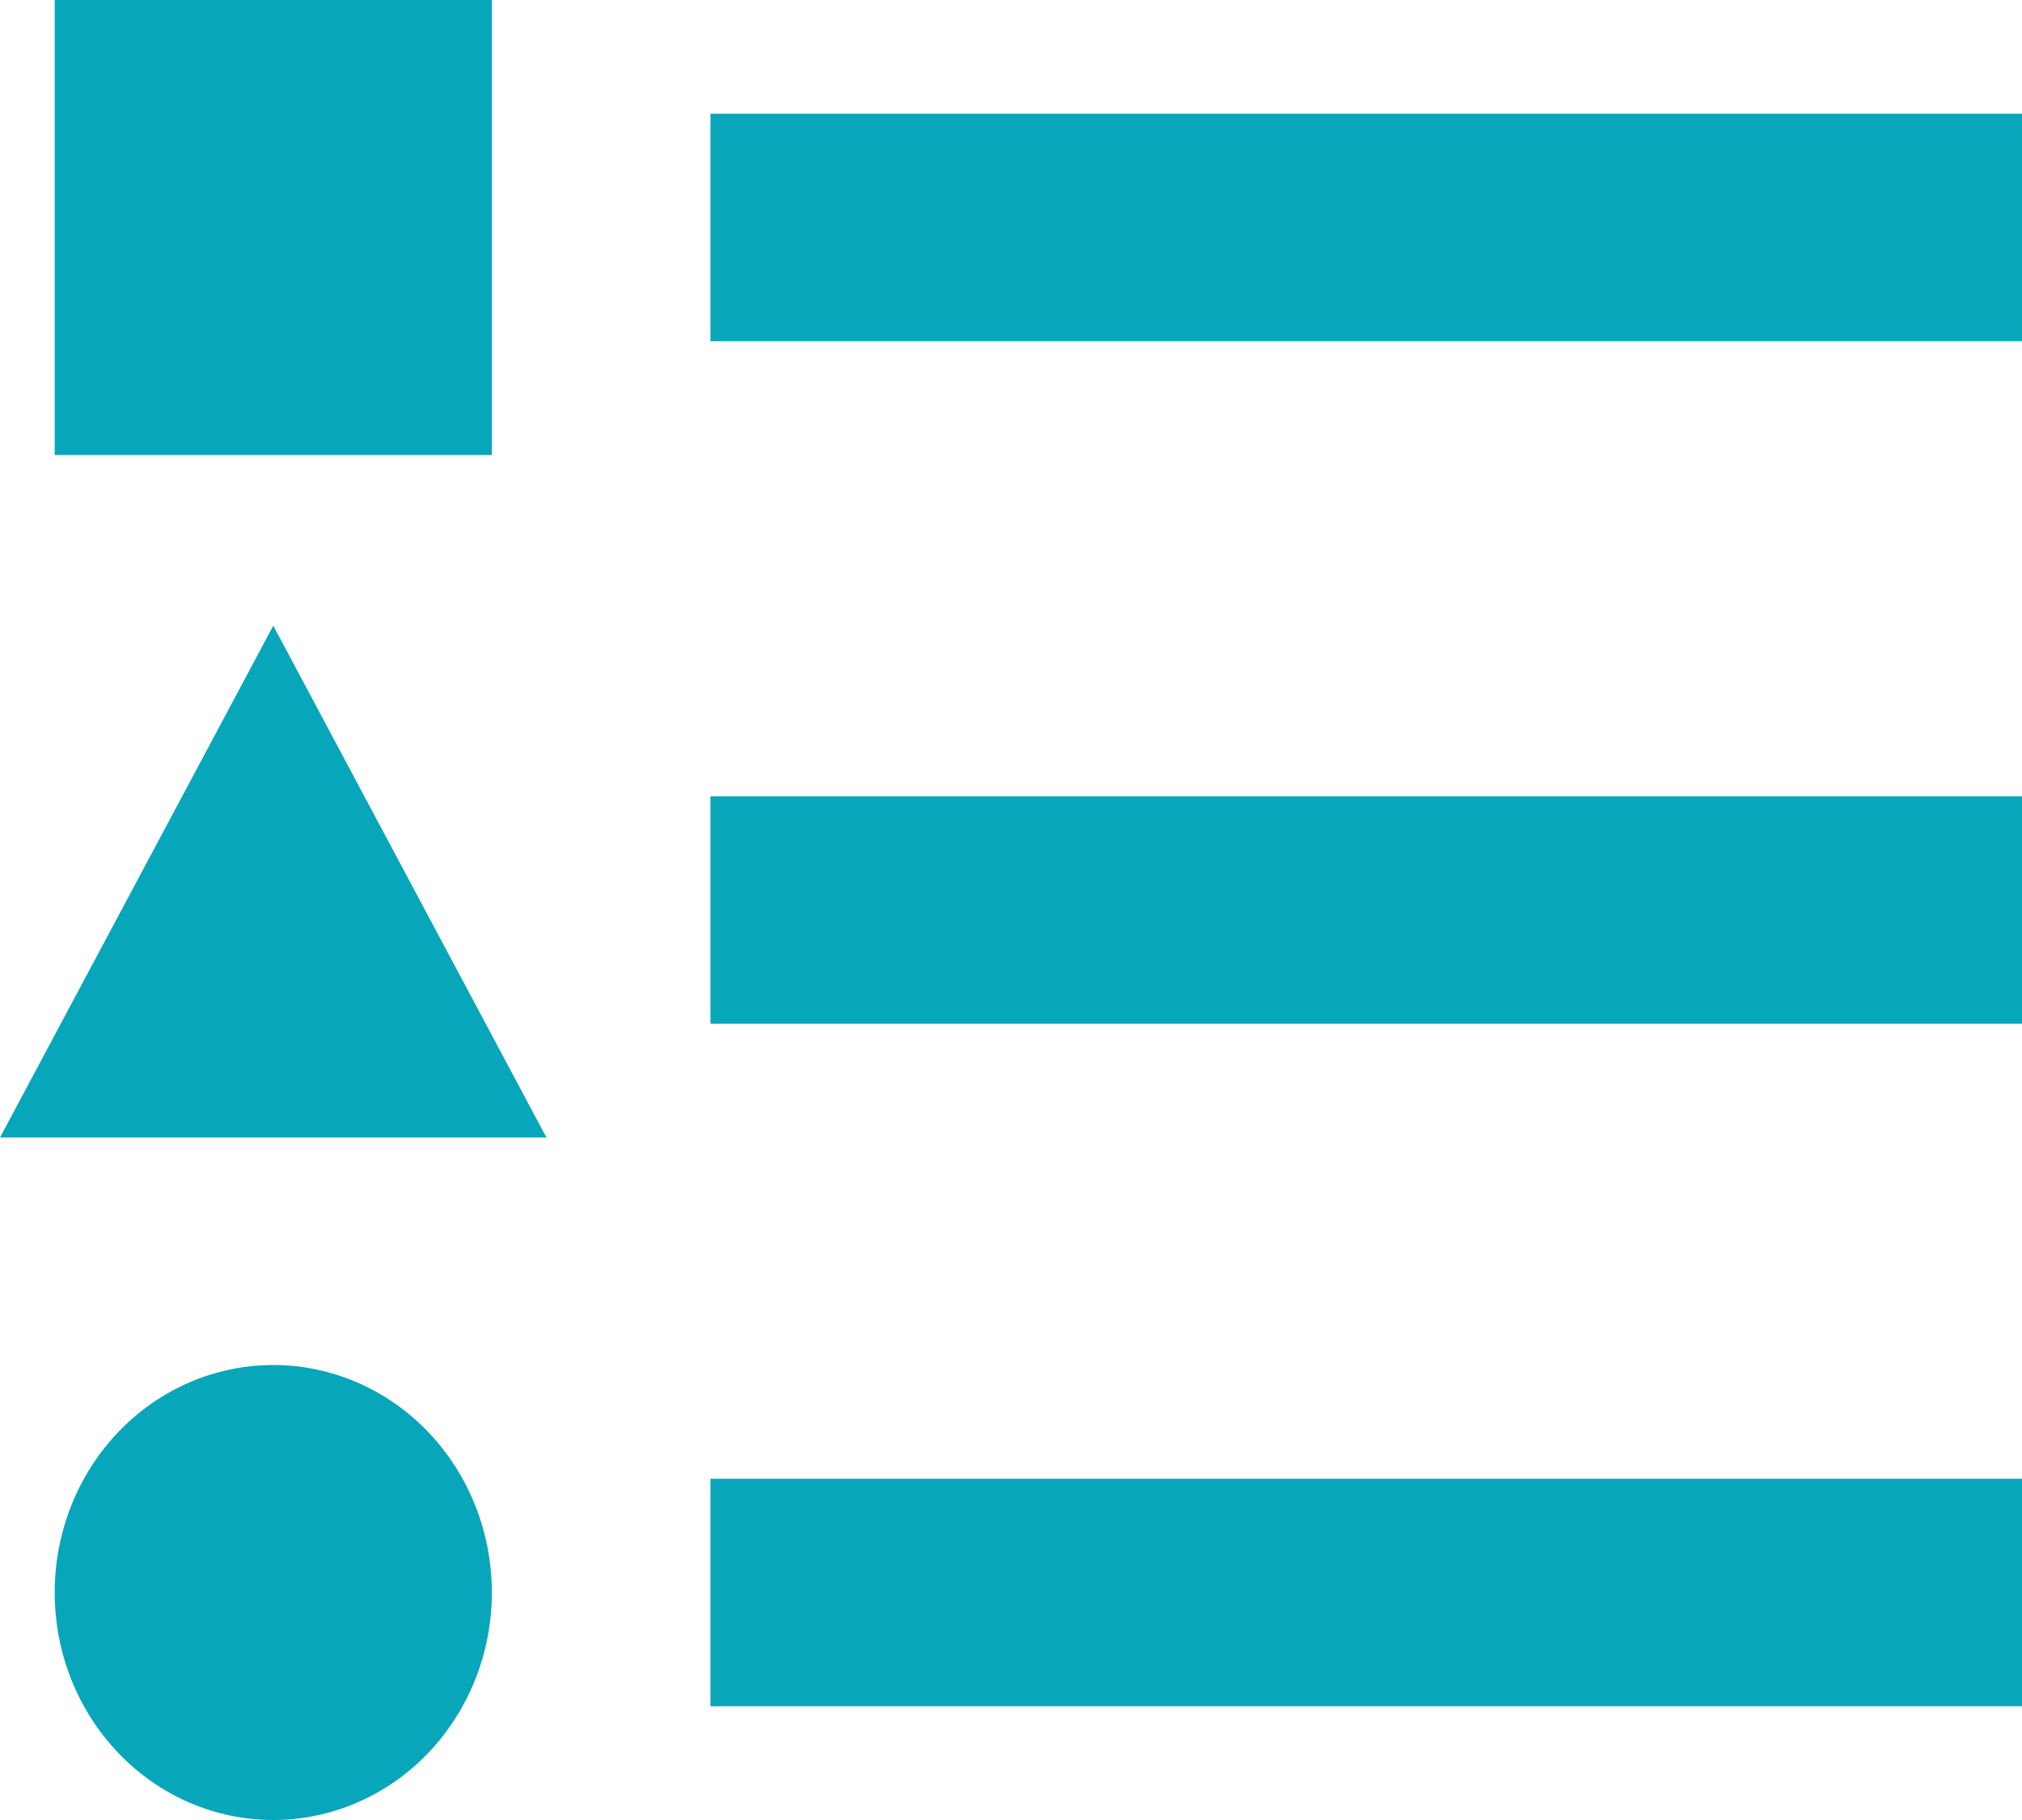
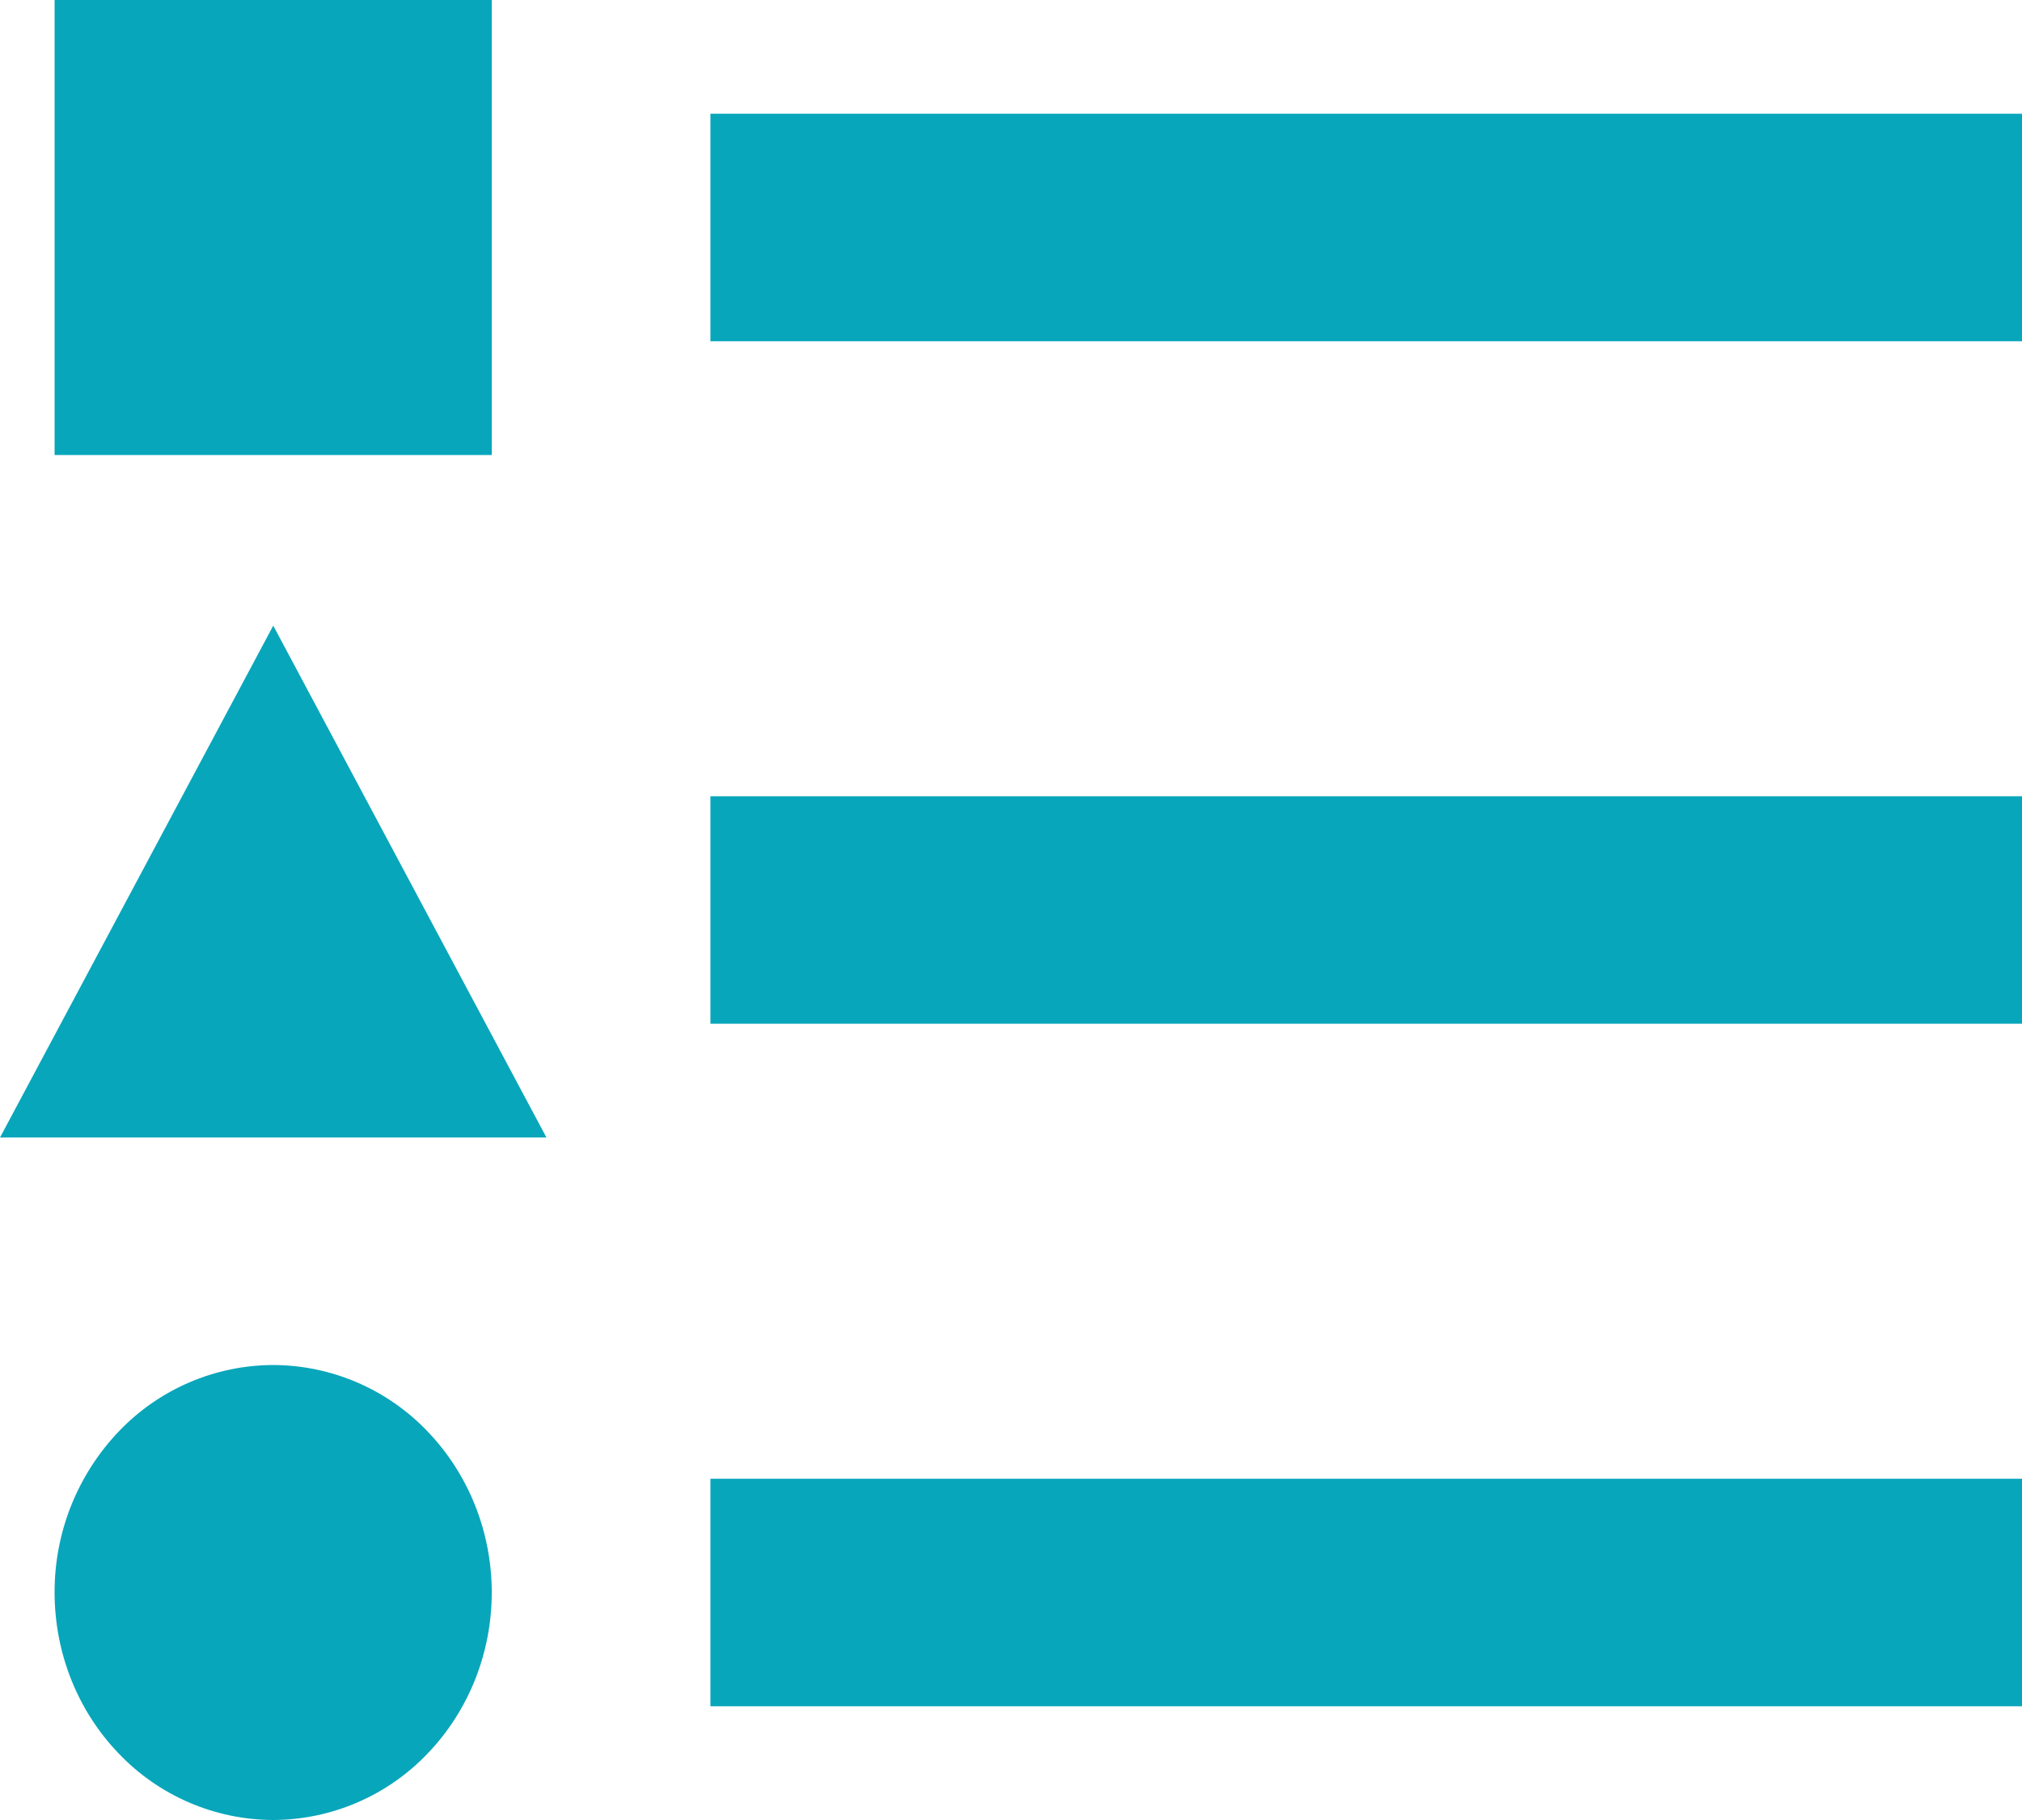
- <svg xmlns="http://www.w3.org/2000/svg" width="20" height="18" viewBox="0 0 20 18" fill="none">
-   <path d="M2.703 6.188L5.405 11.25H0L2.703 6.188ZM0.541 0H4.865V4.5H0.541V0ZM2.703 18C3.276 18 3.826 17.763 4.232 17.341C4.637 16.919 4.865 16.347 4.865 15.75C4.865 15.153 4.637 14.581 4.232 14.159C3.826 13.737 3.276 13.5 2.703 13.5C2.129 13.5 1.579 13.737 1.174 14.159C0.768 14.581 0.541 15.153 0.541 15.75C0.541 16.347 0.768 16.919 1.174 17.341C1.579 17.763 2.129 18 2.703 18ZM7.027 1.125V3.375H20V1.125H7.027ZM7.027 16.875H20V14.625H7.027V16.875ZM7.027 10.125H20V7.875H7.027V10.125Z" fill="#08A6BB" />
+ <svg xmlns="http://www.w3.org/2000/svg" width="20" height="18" fill="none">
+   <path d="M2.703 6.188l2.702 5.062H0l2.703-5.063zM.54 0h4.324v4.5H.54V0zm2.162 18a2.12 2.12 0 001.529-.659c.405-.422.633-.994.633-1.591s-.228-1.169-.633-1.591a2.12 2.12 0 00-1.53-.659 2.12 2.12 0 00-1.528.659A2.297 2.297 0 00.54 15.75c0 .597.227 1.169.633 1.591a2.12 2.12 0 001.53.659zM7.027 1.125v2.25H20v-2.25H7.027zm0 15.75H20v-2.25H7.027v2.25zm0-6.75H20v-2.25H7.027v2.25z" fill="#08A6BB" />
</svg>
